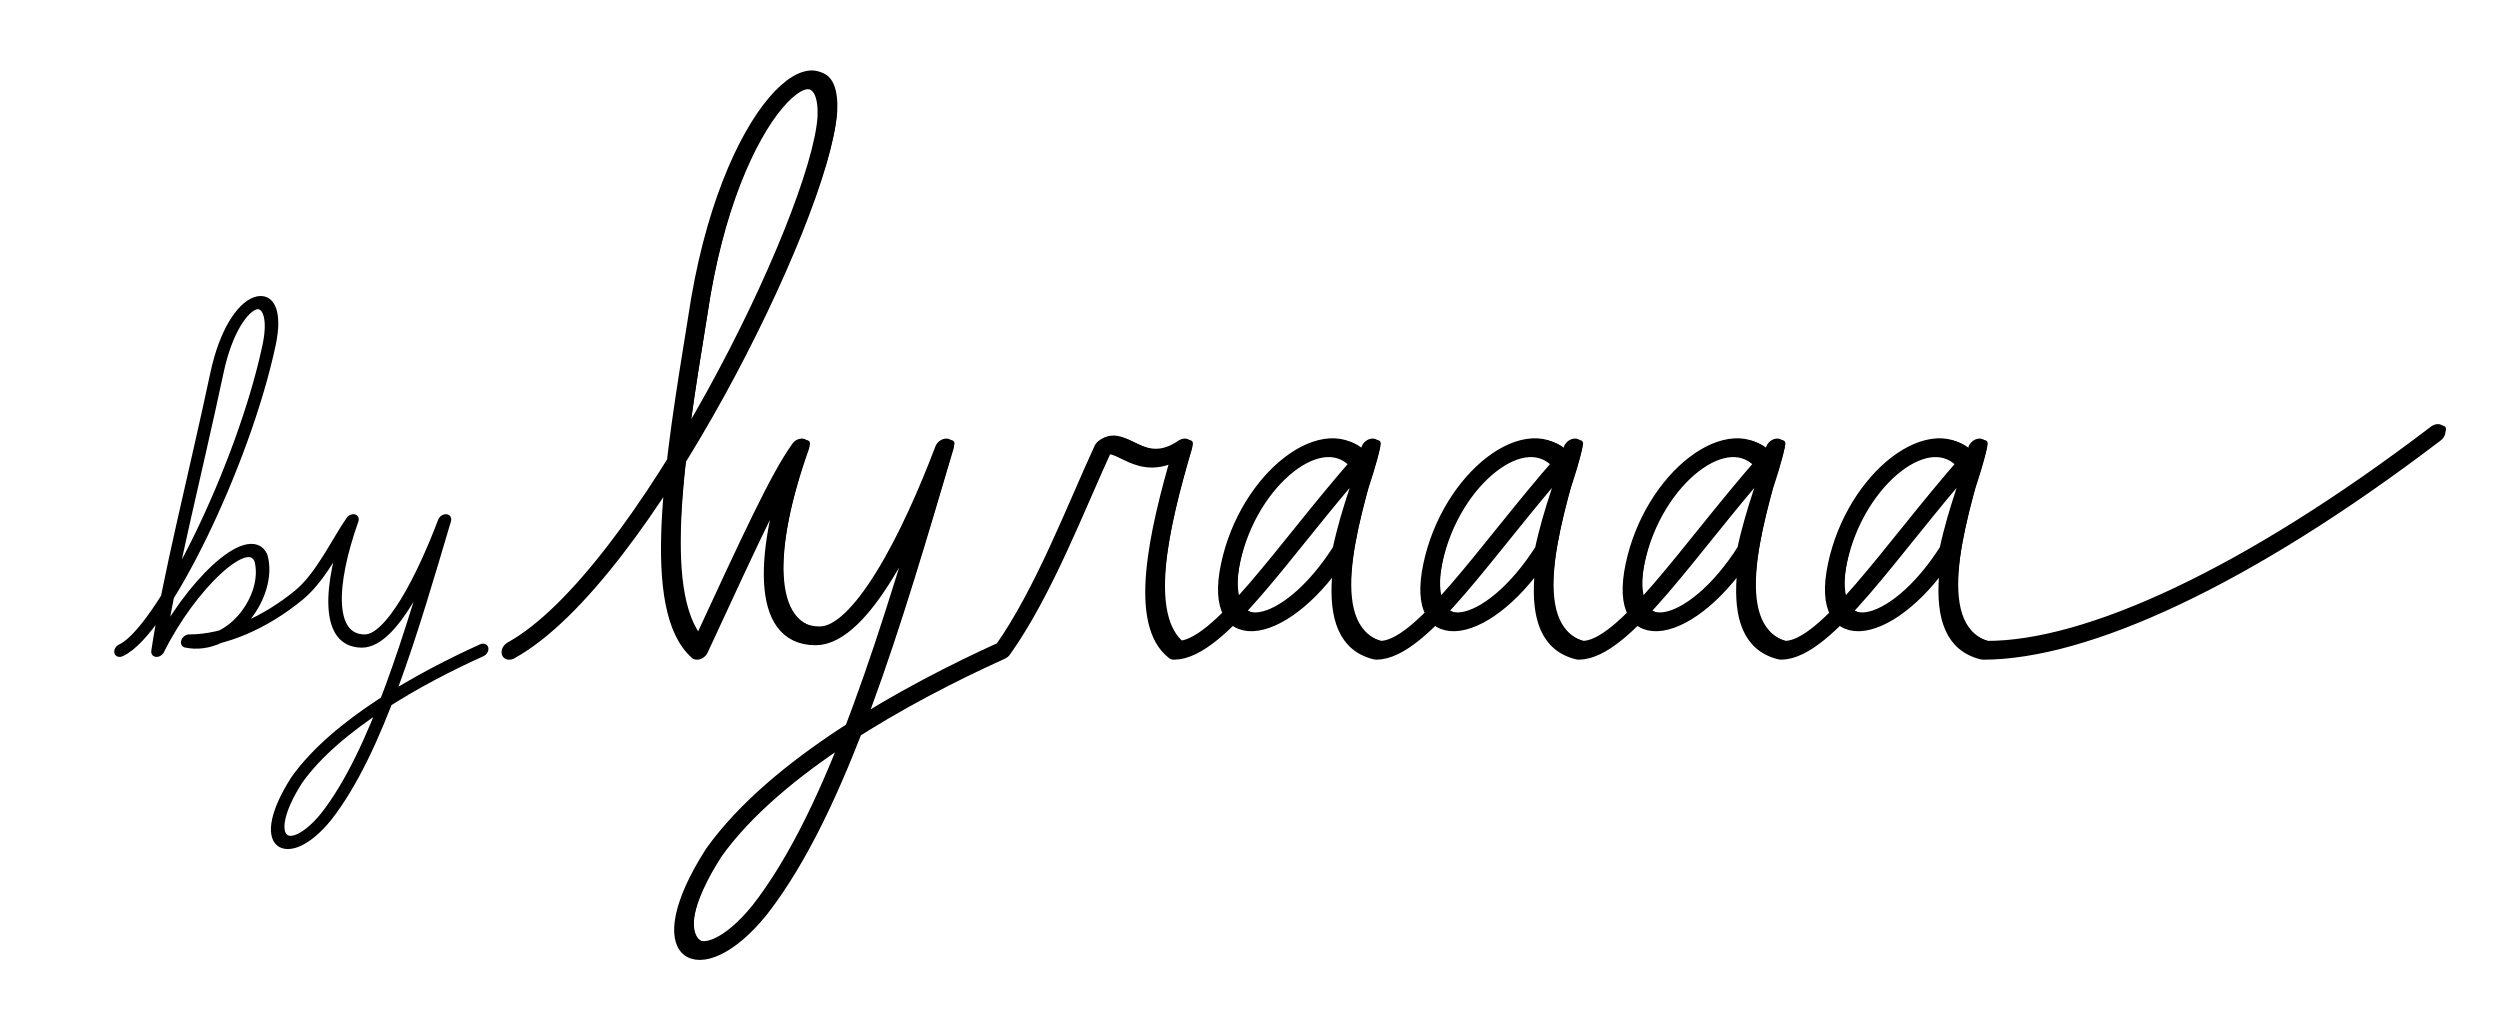
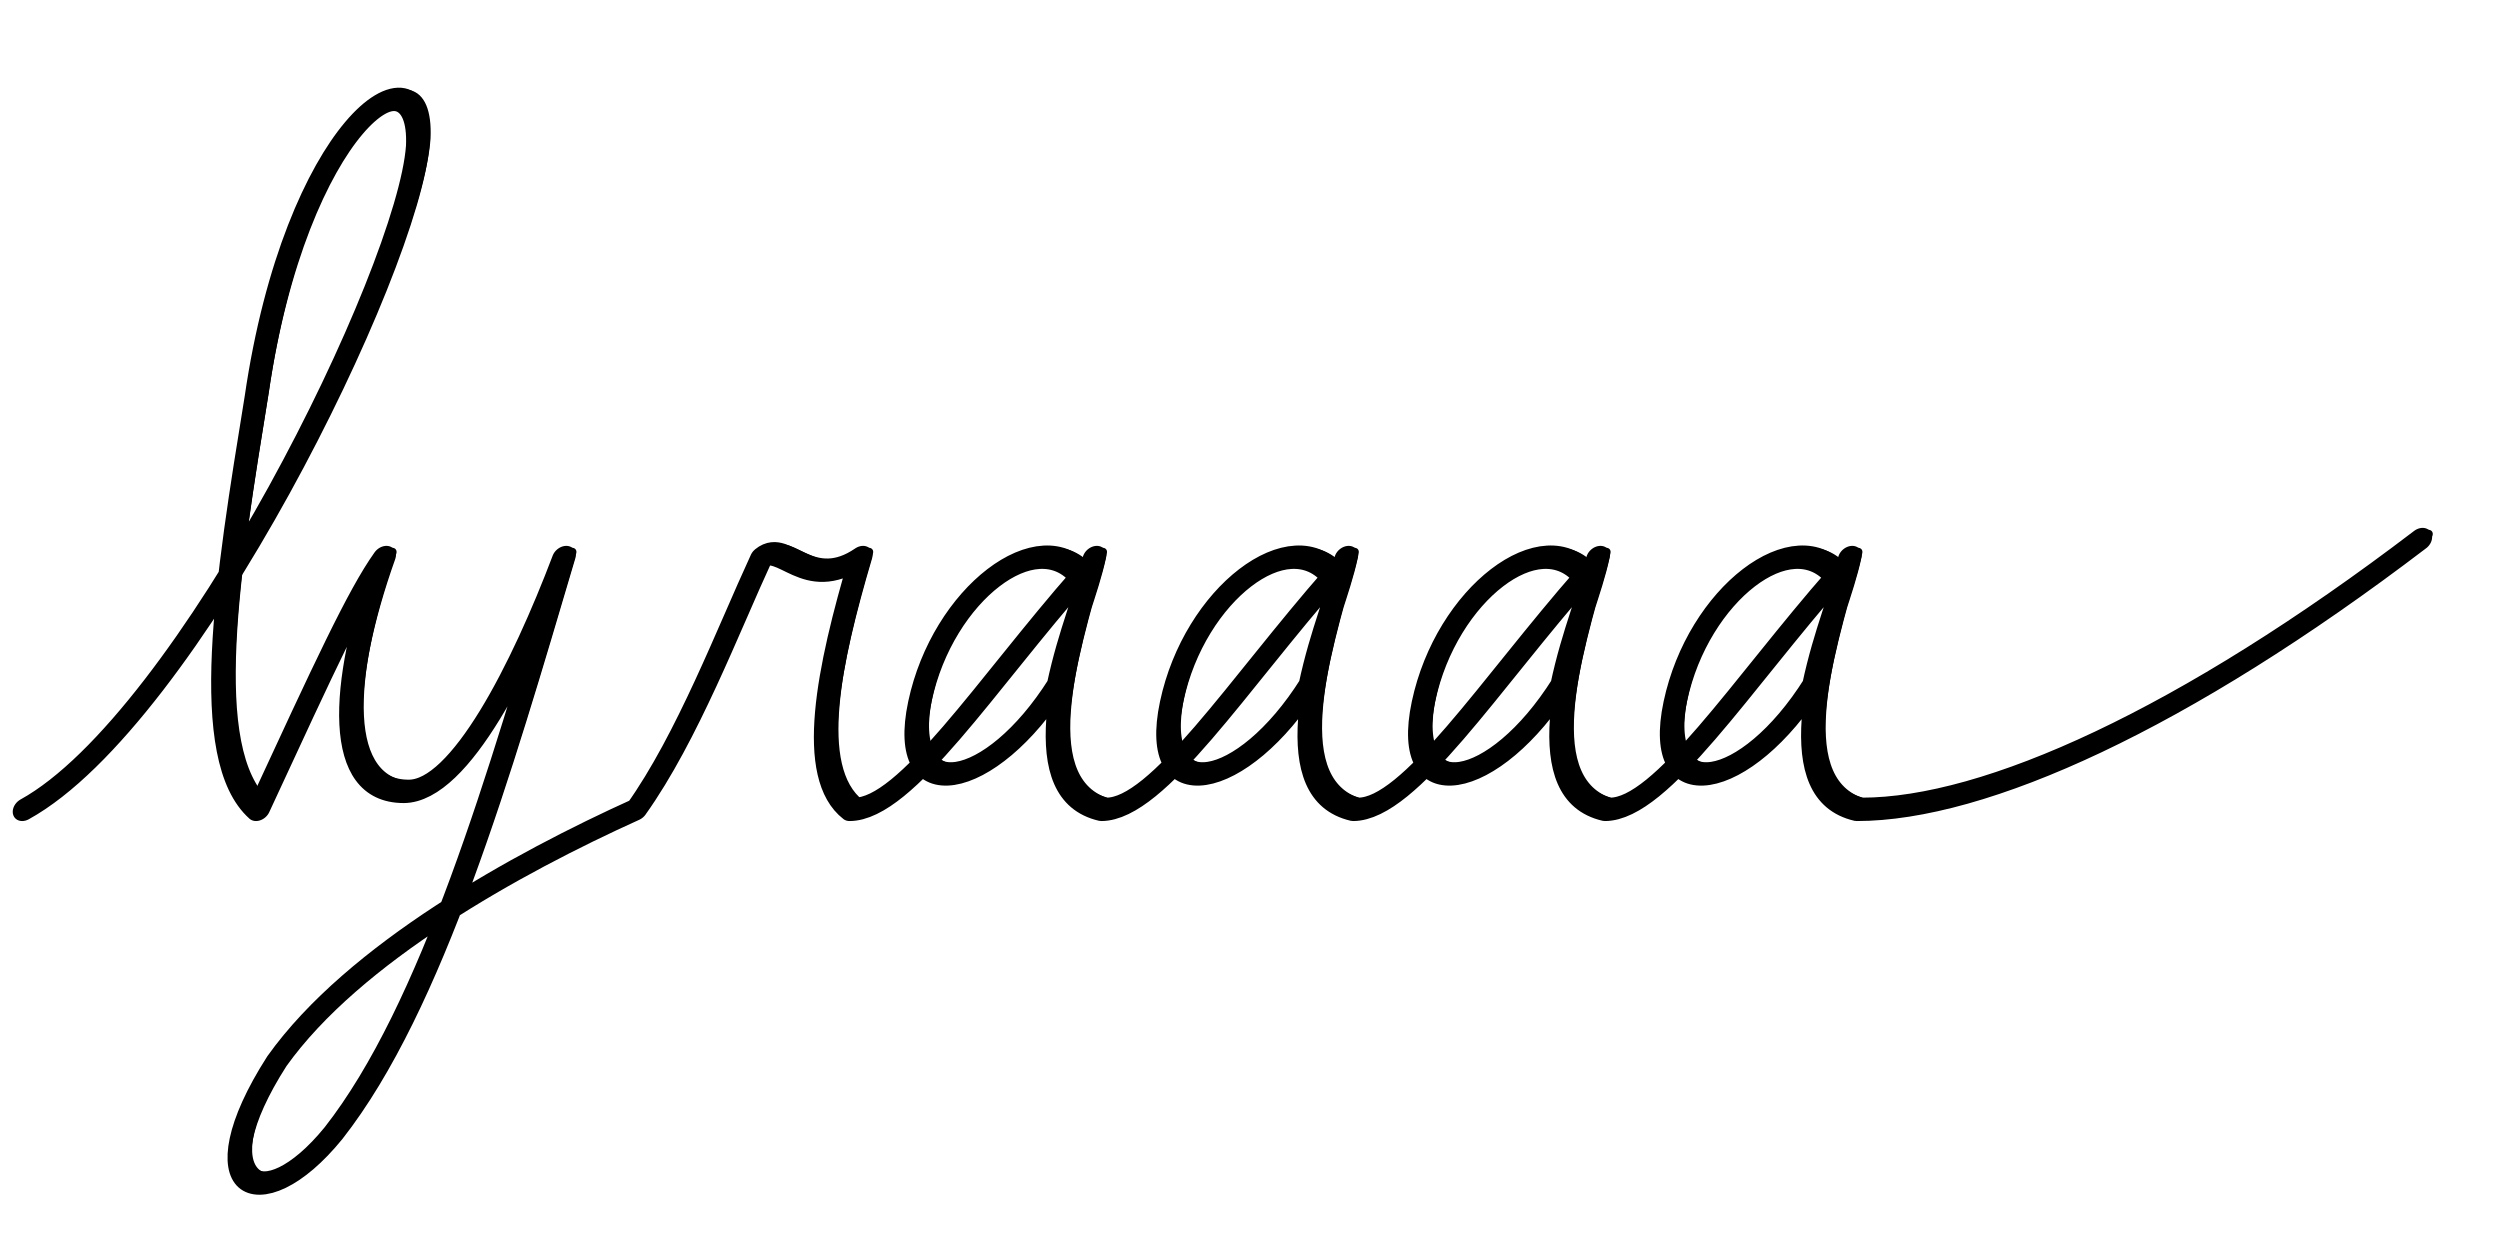
- <svg xmlns="http://www.w3.org/2000/svg" viewBox="-6 10 346 140" width="692" height="280">
+ <svg xmlns="http://www.w3.org/2000/svg" viewBox="-6 10 278 140" width="556" height="280">
  <g fill="none" stroke="#000000" stroke-linecap="round" stroke-linejoin="round" transform="skewX(-12) translate(18,0)">
-     <path d="M0,100 C8,96 18,60 18,34 C18,20 8,22 8,40 C8,62 7,84 8,100 C12,86 22,74 26,80 C30,88 24,100 14,98 C22,98 30,94 36,88 C40,84 42,76 44,72 C42,86 44,98 52,98 C58,98 62,84 64,72 C62,96 60,122 52,136 C46,146 38,142 44,128 C50,116 66,106 78,100 " stroke-width="2.86" transform="translate(14,36) scale(0.64)" />
-     <path d="M68,100 C84,90 98,40 96,26 C94,14 82,24 84,54 C85,74 86,94 94,100 C98,84 100,76 102,72 C100,86 102,98 110,98 C116,98 120,84 122,72 C120,96 118,122 110,136 C104,146 96,142 102,128 C108,116 124,106 136,100 C140,92 142,80 144,72 C146,70 150,76 155,72 C154,84 154,96 160,100 C166,100 172,86 180,74 C174,68 165,76 165,88 C165,100 175,98 180,86 C180,80 181,76 181,72 C180,84 179,98 188,100 C194,100 200,86 208,74 C202,68 193,76 193,88 C193,100 203,98 208,86 C208,80 209,76 209,72 C208,84 207,98 216,100 C222,100 228,86 236,74 C230,68 221,76 221,88 C221,100 231,98 236,86 C236,80 237,76 237,72 C236,84 235,98 244,100 C250,100 256,86 264,74 C258,68 249,76 249,88 C249,100 259,98 264,86 C264,80 265,76 265,72 C264,84 263,98 272,100 C286,100 306,90 328,70" stroke-width="2.6" />
-     <path d="M68,100 C84,90 98,40 96,26 C94,14 82,24 84,54 C85,74 86,94 94,100 C98,84 100,76 102,72 C100,86 102,98 110,98 C116,98 120,84 122,72 C120,96 118,122 110,136 C104,146 96,142 102,128 C108,116 124,106 136,100 C140,92 142,80 144,72 C146,70 150,76 155,72 C154,84 154,96 160,100 C166,100 172,86 180,74 C174,68 165,76 165,88 C165,100 175,98 180,86 C180,80 181,76 181,72 C180,84 179,98 188,100 C194,100 200,86 208,74 C202,68 193,76 193,88 C193,100 203,98 208,86 C208,80 209,76 209,72 C208,84 207,98 216,100 C222,100 228,86 236,74 C230,68 221,76 221,88 C221,100 231,98 236,86 C236,80 237,76 237,72 C236,84 235,98 244,100 C250,100 256,86 264,74 C258,68 249,76 249,88 C249,100 259,98 264,86 C264,80 265,76 265,72 C264,84 263,98 272,100 C286,100 306,90 328,70" stroke-width="1.17" transform="translate(0.7,-0.5)" />
+     <path d="M0,100 C16,90 30,40 28,26 C26,14 14,24 16,54 C17,74 18,94 26,100 C30,84 32,76 34,72 C32,86 34,98 42,98 C48,98 52,84 54,72 C52,96 50,122 42,136 C36,146 28,142 34,128 C40,116 56,106 68,100 C72,92 74,80 76,72 C78,70 82,76 87,72 C86,84 86,96 92,100 C98,100 104,86 112,74 C106,68 97,76 97,88 C97,100 107,98 112,86 C112,80 113,76 113,72 C112,84 111,98 120,100 C126,100 132,86 140,74 C134,68 125,76 125,88 C125,100 135,98 140,86 C140,80 141,76 141,72 C140,84 139,98 148,100 C154,100 160,86 168,74 C162,68 153,76 153,88 C153,100 163,98 168,86 C168,80 169,76 169,72 C168,84 167,98 176,100 C182,100 188,86 196,74 C190,68 181,76 181,88 C181,100 191,98 196,86 C196,80 197,76 197,72 C196,84 195,98 204,100 C218,100 238,90 260,70" stroke-width="2.6" />
+     <path d="M0,100 C16,90 30,40 28,26 C26,14 14,24 16,54 C17,74 18,94 26,100 C30,84 32,76 34,72 C32,86 34,98 42,98 C48,98 52,84 54,72 C52,96 50,122 42,136 C36,146 28,142 34,128 C40,116 56,106 68,100 C72,92 74,80 76,72 C78,70 82,76 87,72 C86,84 86,96 92,100 C98,100 104,86 112,74 C106,68 97,76 97,88 C97,100 107,98 112,86 C112,80 113,76 113,72 C112,84 111,98 120,100 C126,100 132,86 140,74 C134,68 125,76 125,88 C125,100 135,98 140,86 C140,80 141,76 141,72 C140,84 139,98 148,100 C154,100 160,86 168,74 C162,68 153,76 153,88 C153,100 163,98 168,86 C168,80 169,76 169,72 C168,84 167,98 176,100 C182,100 188,86 196,74 C190,68 181,76 181,88 C181,100 191,98 196,86 C196,80 197,76 197,72 C196,84 195,98 204,100 C218,100 238,90 260,70" stroke-width="1.17" transform="translate(0.7,-0.5)" />
  </g>
</svg>
